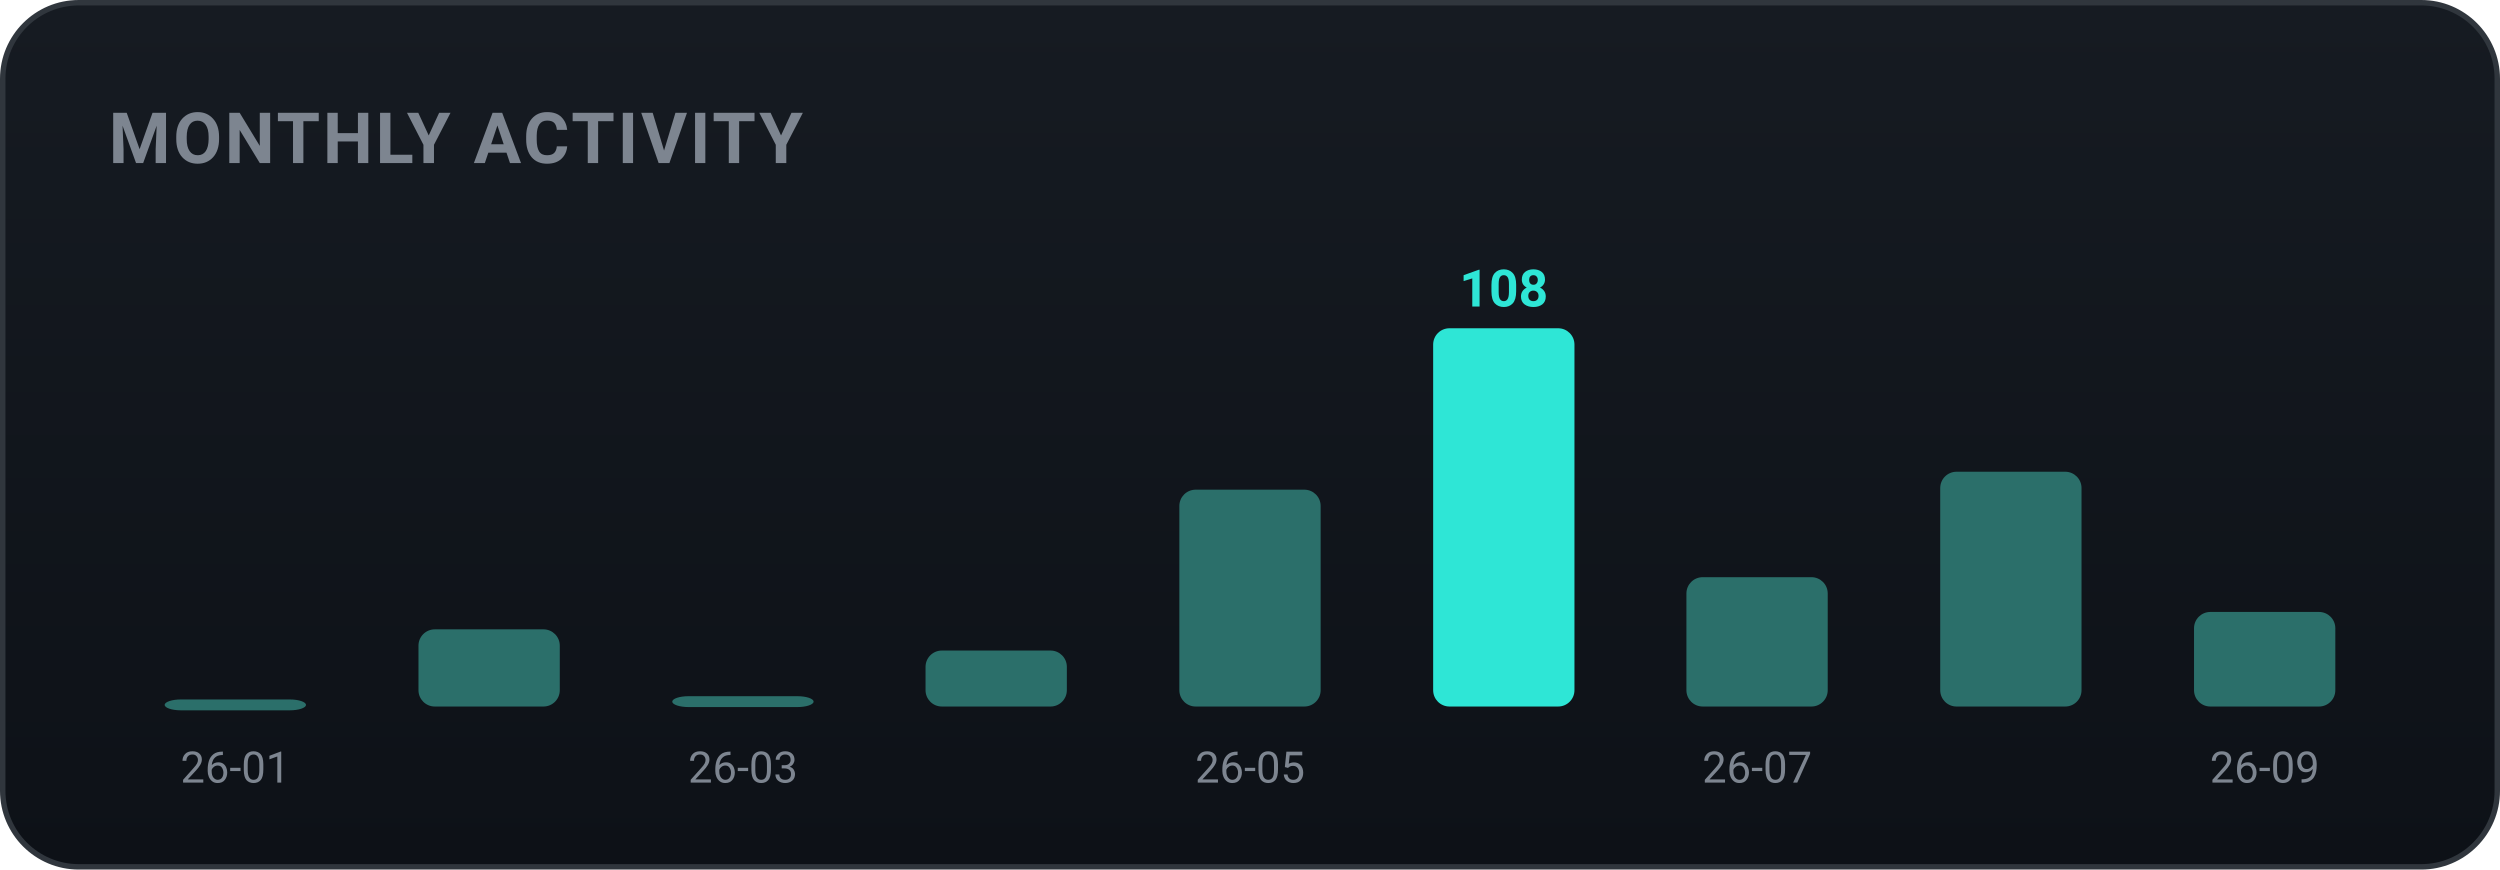
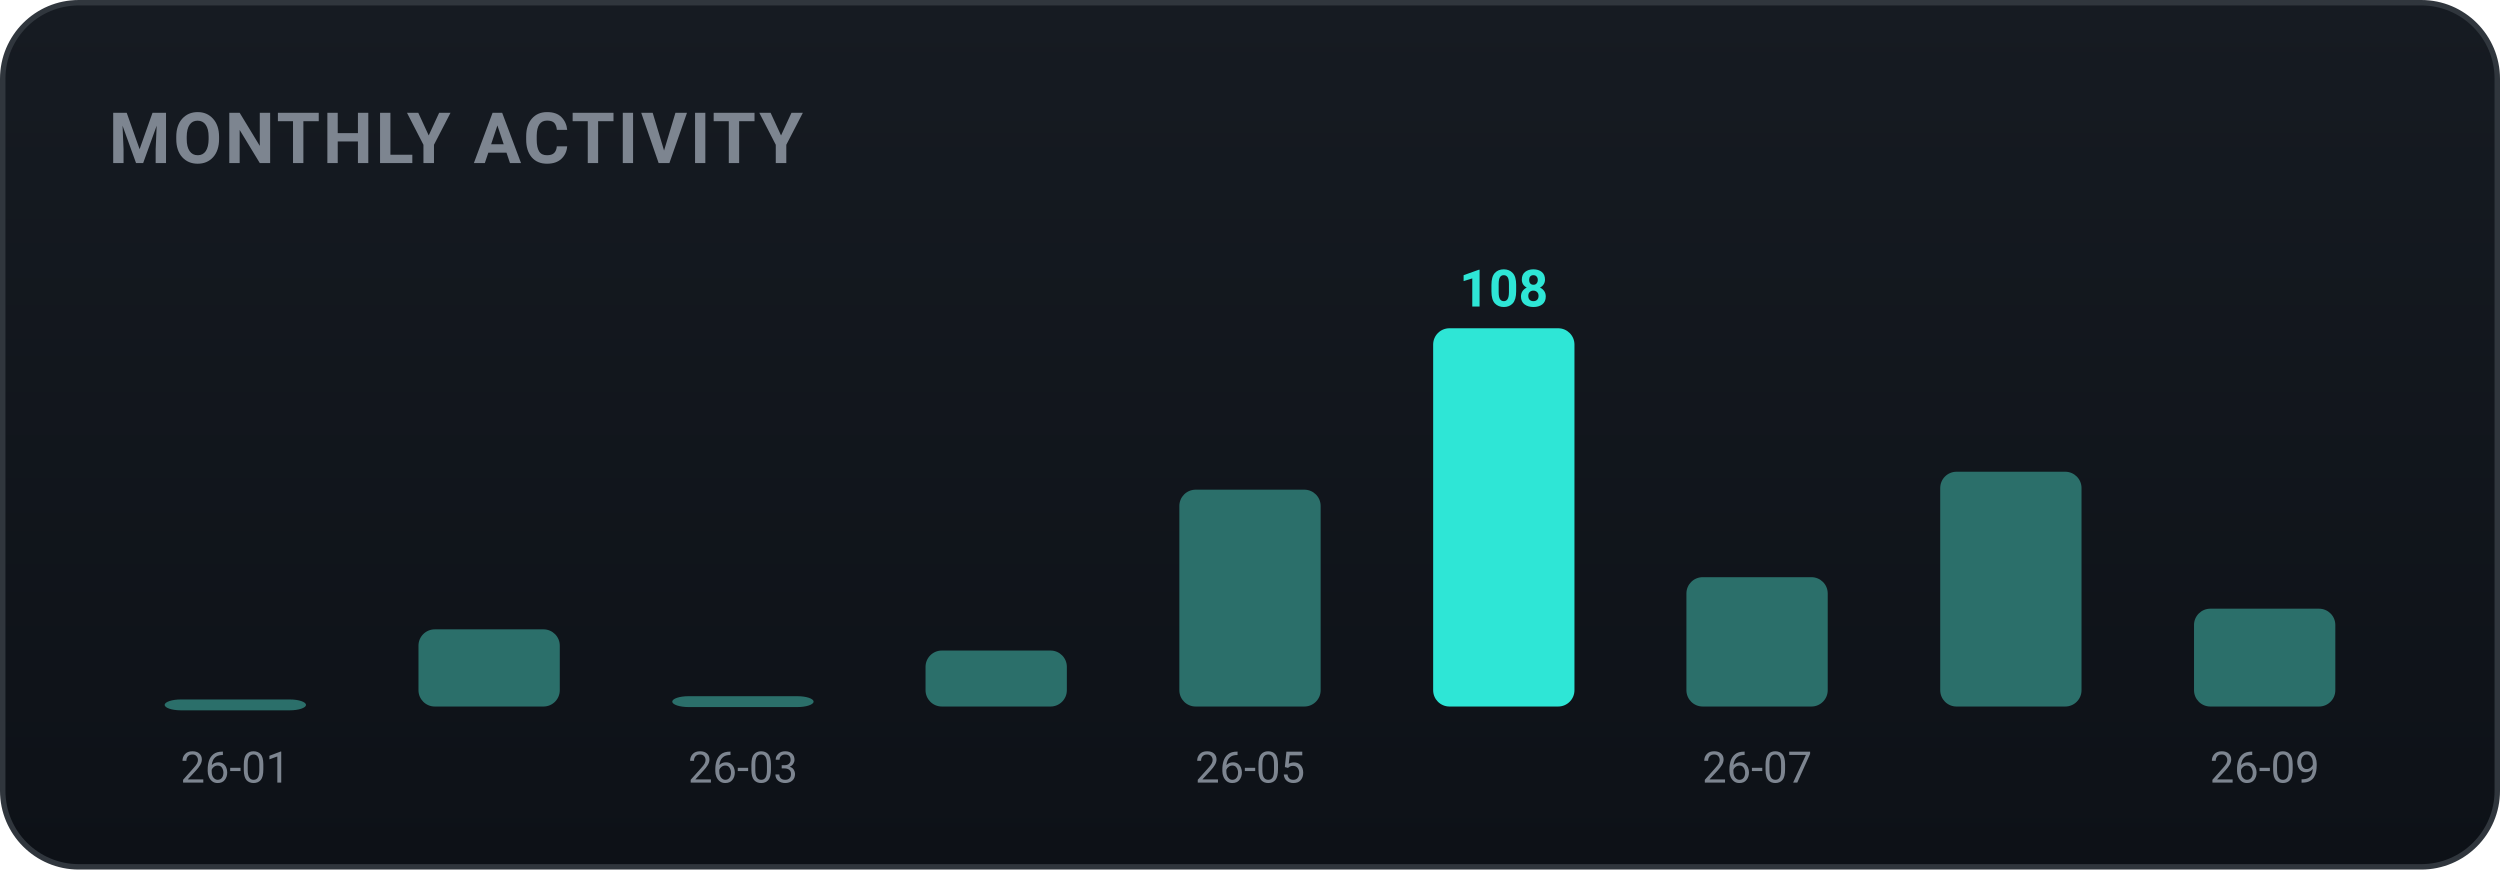
<svg xmlns="http://www.w3.org/2000/svg" width="460" height="160" viewBox="0 0 460 160" role="img" font-family="-apple-system,BlinkMacSystemFont,'Segoe UI',Roboto,'Apple SD Gothic Neo','Malgun Gothic',sans-serif">
  <defs>
    <linearGradient id="bgg" x1="0" y1="0" x2="0" y2="1">
      <stop offset="0" stop-color="#161b22" />
      <stop offset="1" stop-color="#0d1117" />
    </linearGradient>
  </defs>
  <rect x="0.5" y="0.5" width="459" height="159" rx="14" fill="url(#bgg)" stroke="#30363d" />
  <text x="20" y="30" font-family="-apple-system,BlinkMacSystemFont,'Segoe UI',Roboto,'Apple SD Gothic Neo','Malgun Gothic',sans-serif" font-size="13" font-weight="700" fill="#7d8590" letter-spacing="0.5">MONTHLY ACTIVITY</text>
  <rect x="30.3" y="128.7" width="26.0" height="2.0" rx="3" fill="#2b6f6a" />
  <text x="43.3" y="144.0" text-anchor="middle" font-size="8" fill="#7d8590">26-01</text>
  <rect x="77.0" y="115.8" width="26.0" height="14.2" rx="3" fill="#2b6f6a" />
  <rect x="123.7" y="128.1" width="26.0" height="2.0" rx="3" fill="#2b6f6a" />
  <text x="136.7" y="144.0" text-anchor="middle" font-size="8" fill="#7d8590">26-03</text>
  <rect x="170.3" y="119.7" width="26.0" height="10.3" rx="3" fill="#2b6f6a" />
  <rect x="217.0" y="90.1" width="26.0" height="39.9" rx="3" fill="#2b6f6a" />
  <text x="230.0" y="144.0" text-anchor="middle" font-size="8" fill="#7d8590">26-05</text>
  <rect x="263.7" y="60.4" width="26.0" height="69.6" rx="3" fill="#2ee6d6" />
  <text x="276.7" y="56.4" text-anchor="middle" font-size="9.5" font-weight="700" fill="#2ee6d6">108</text>
  <rect x="310.3" y="106.2" width="26.0" height="23.8" rx="3" fill="#2b6f6a" />
  <text x="323.3" y="144.0" text-anchor="middle" font-size="8" fill="#7d8590">26-07</text>
  <rect x="357.0" y="86.8" width="26.0" height="43.2" rx="3" fill="#2b6f6a" />
-   <rect x="403.7" y="112.6" width="26.0" height="17.4" rx="3" fill="#2b6f6a" />
+   <rect x="403.7" y="112.0" width="26.0" height="18.0" rx="3" fill="#2b6f6a" />
  <text x="416.7" y="144.0" text-anchor="middle" font-size="8" fill="#7d8590">26-09</text>
</svg>
